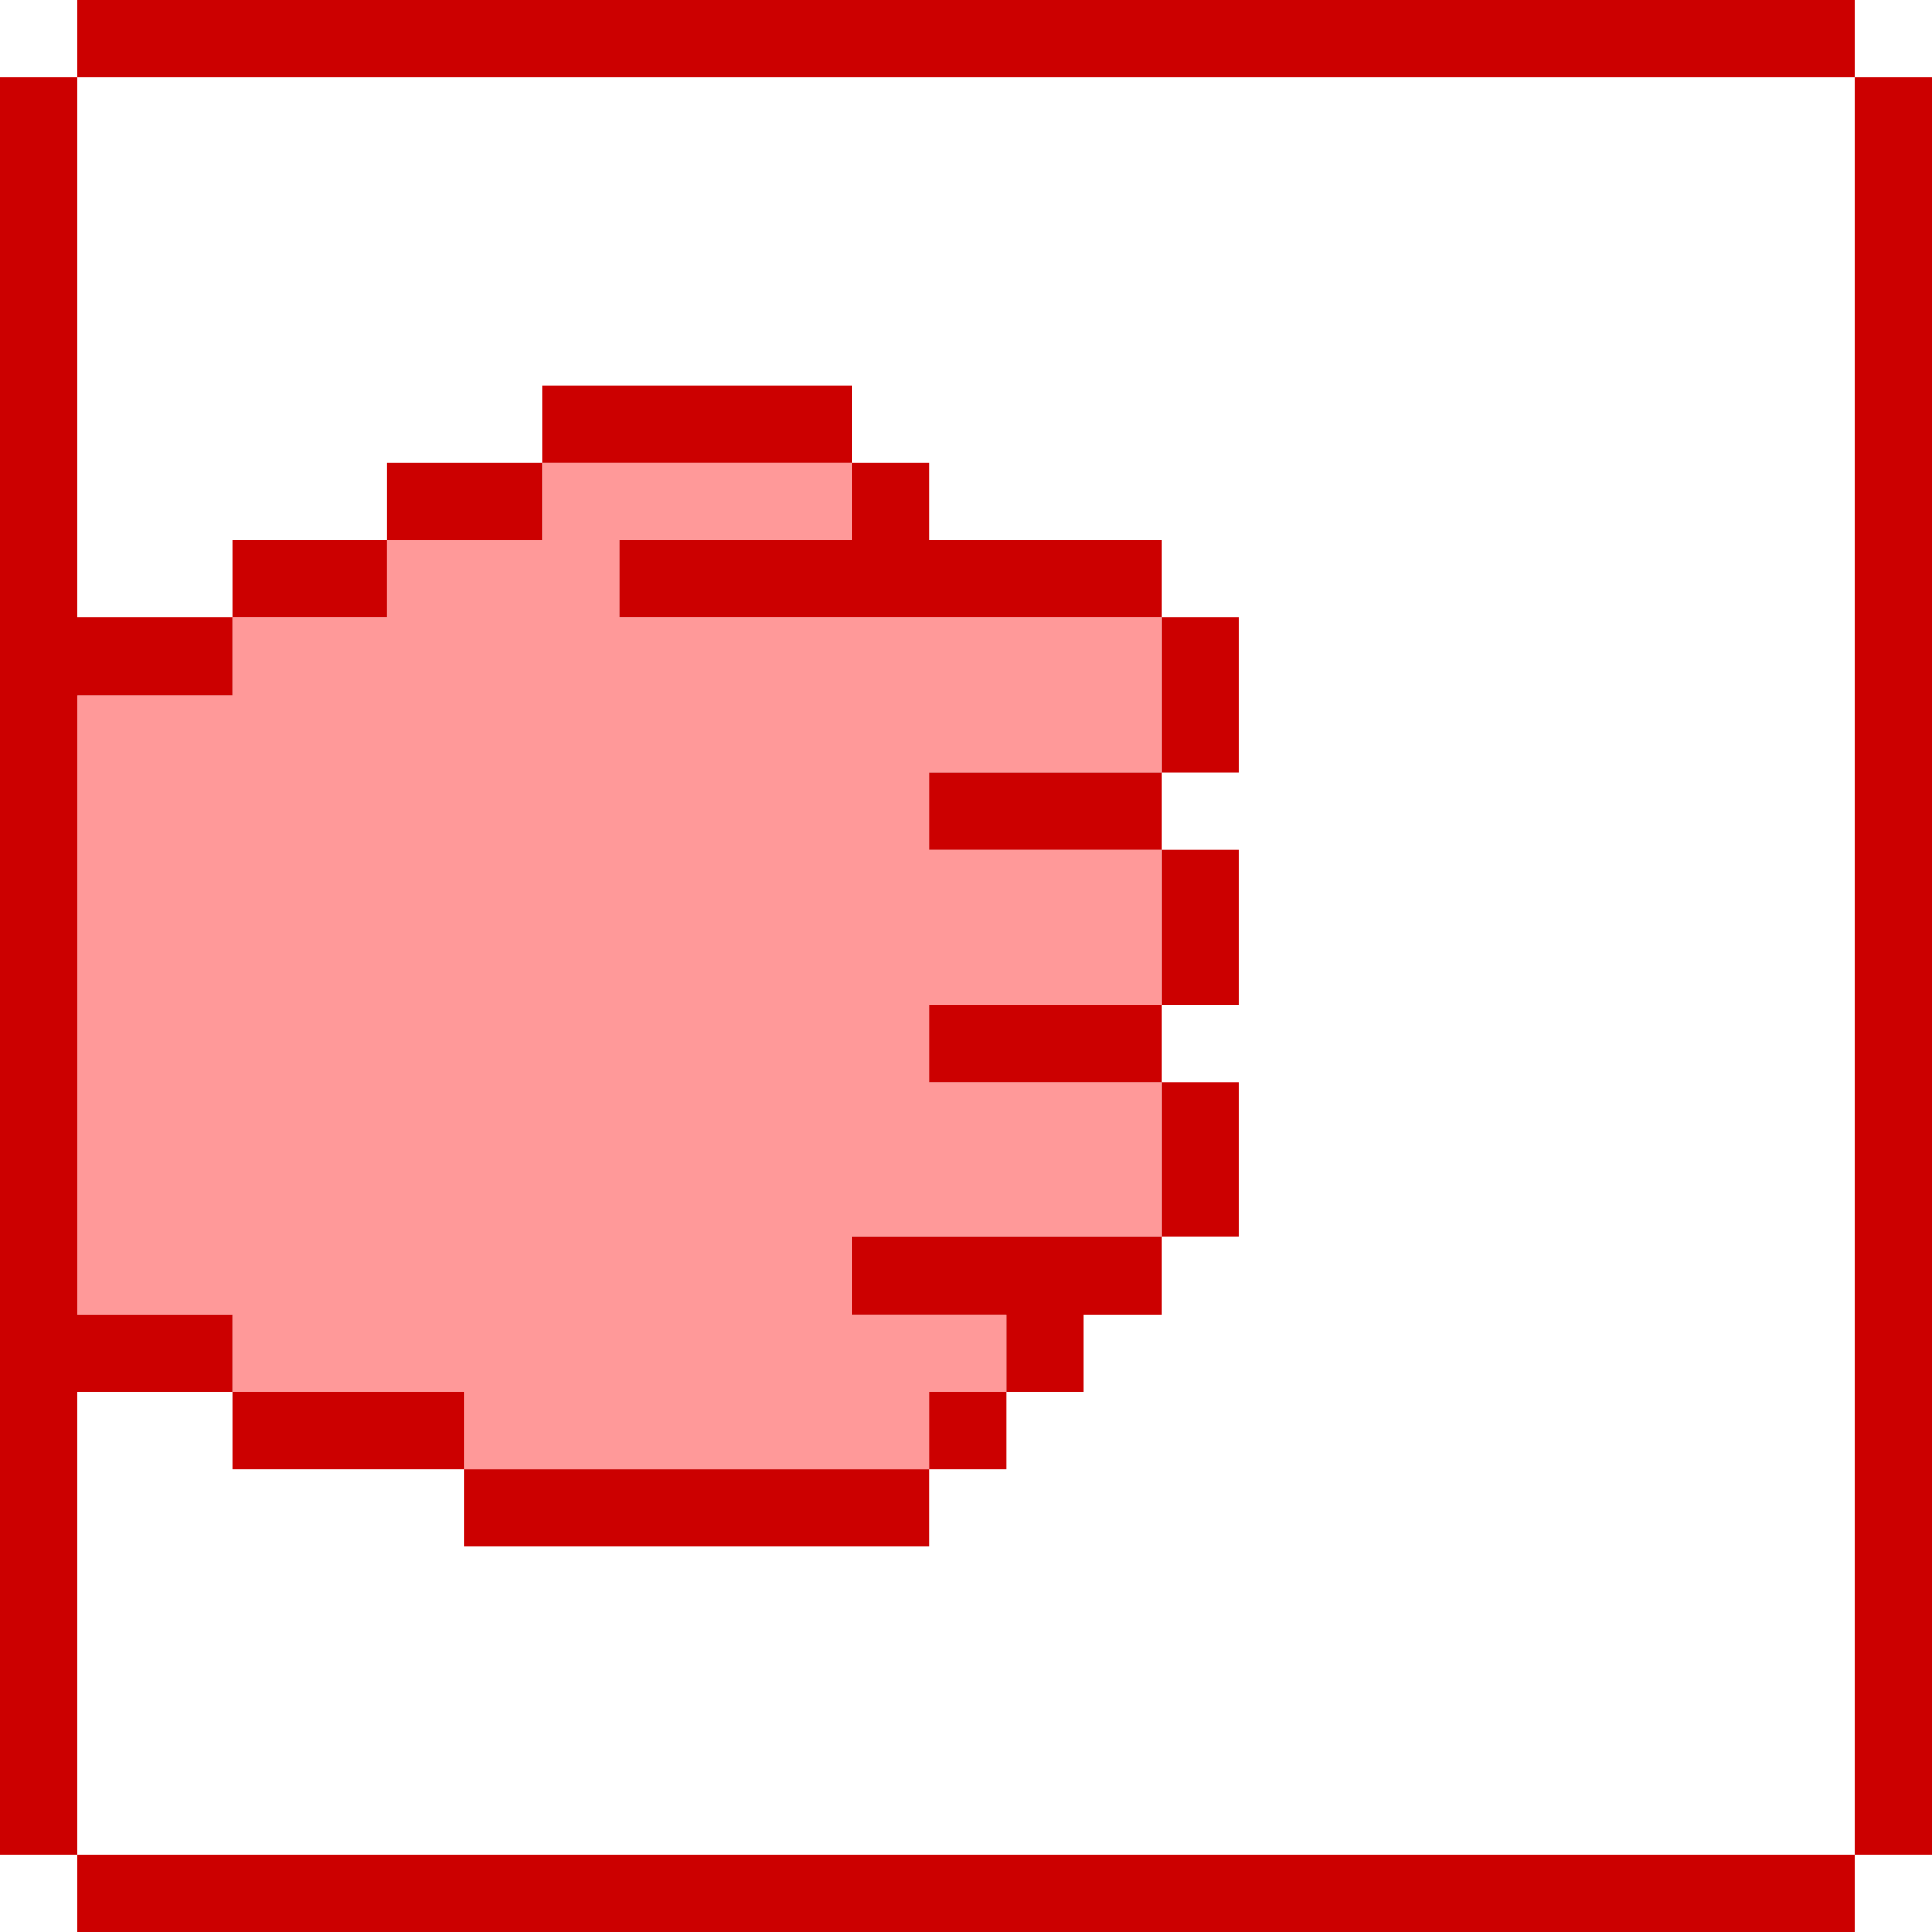
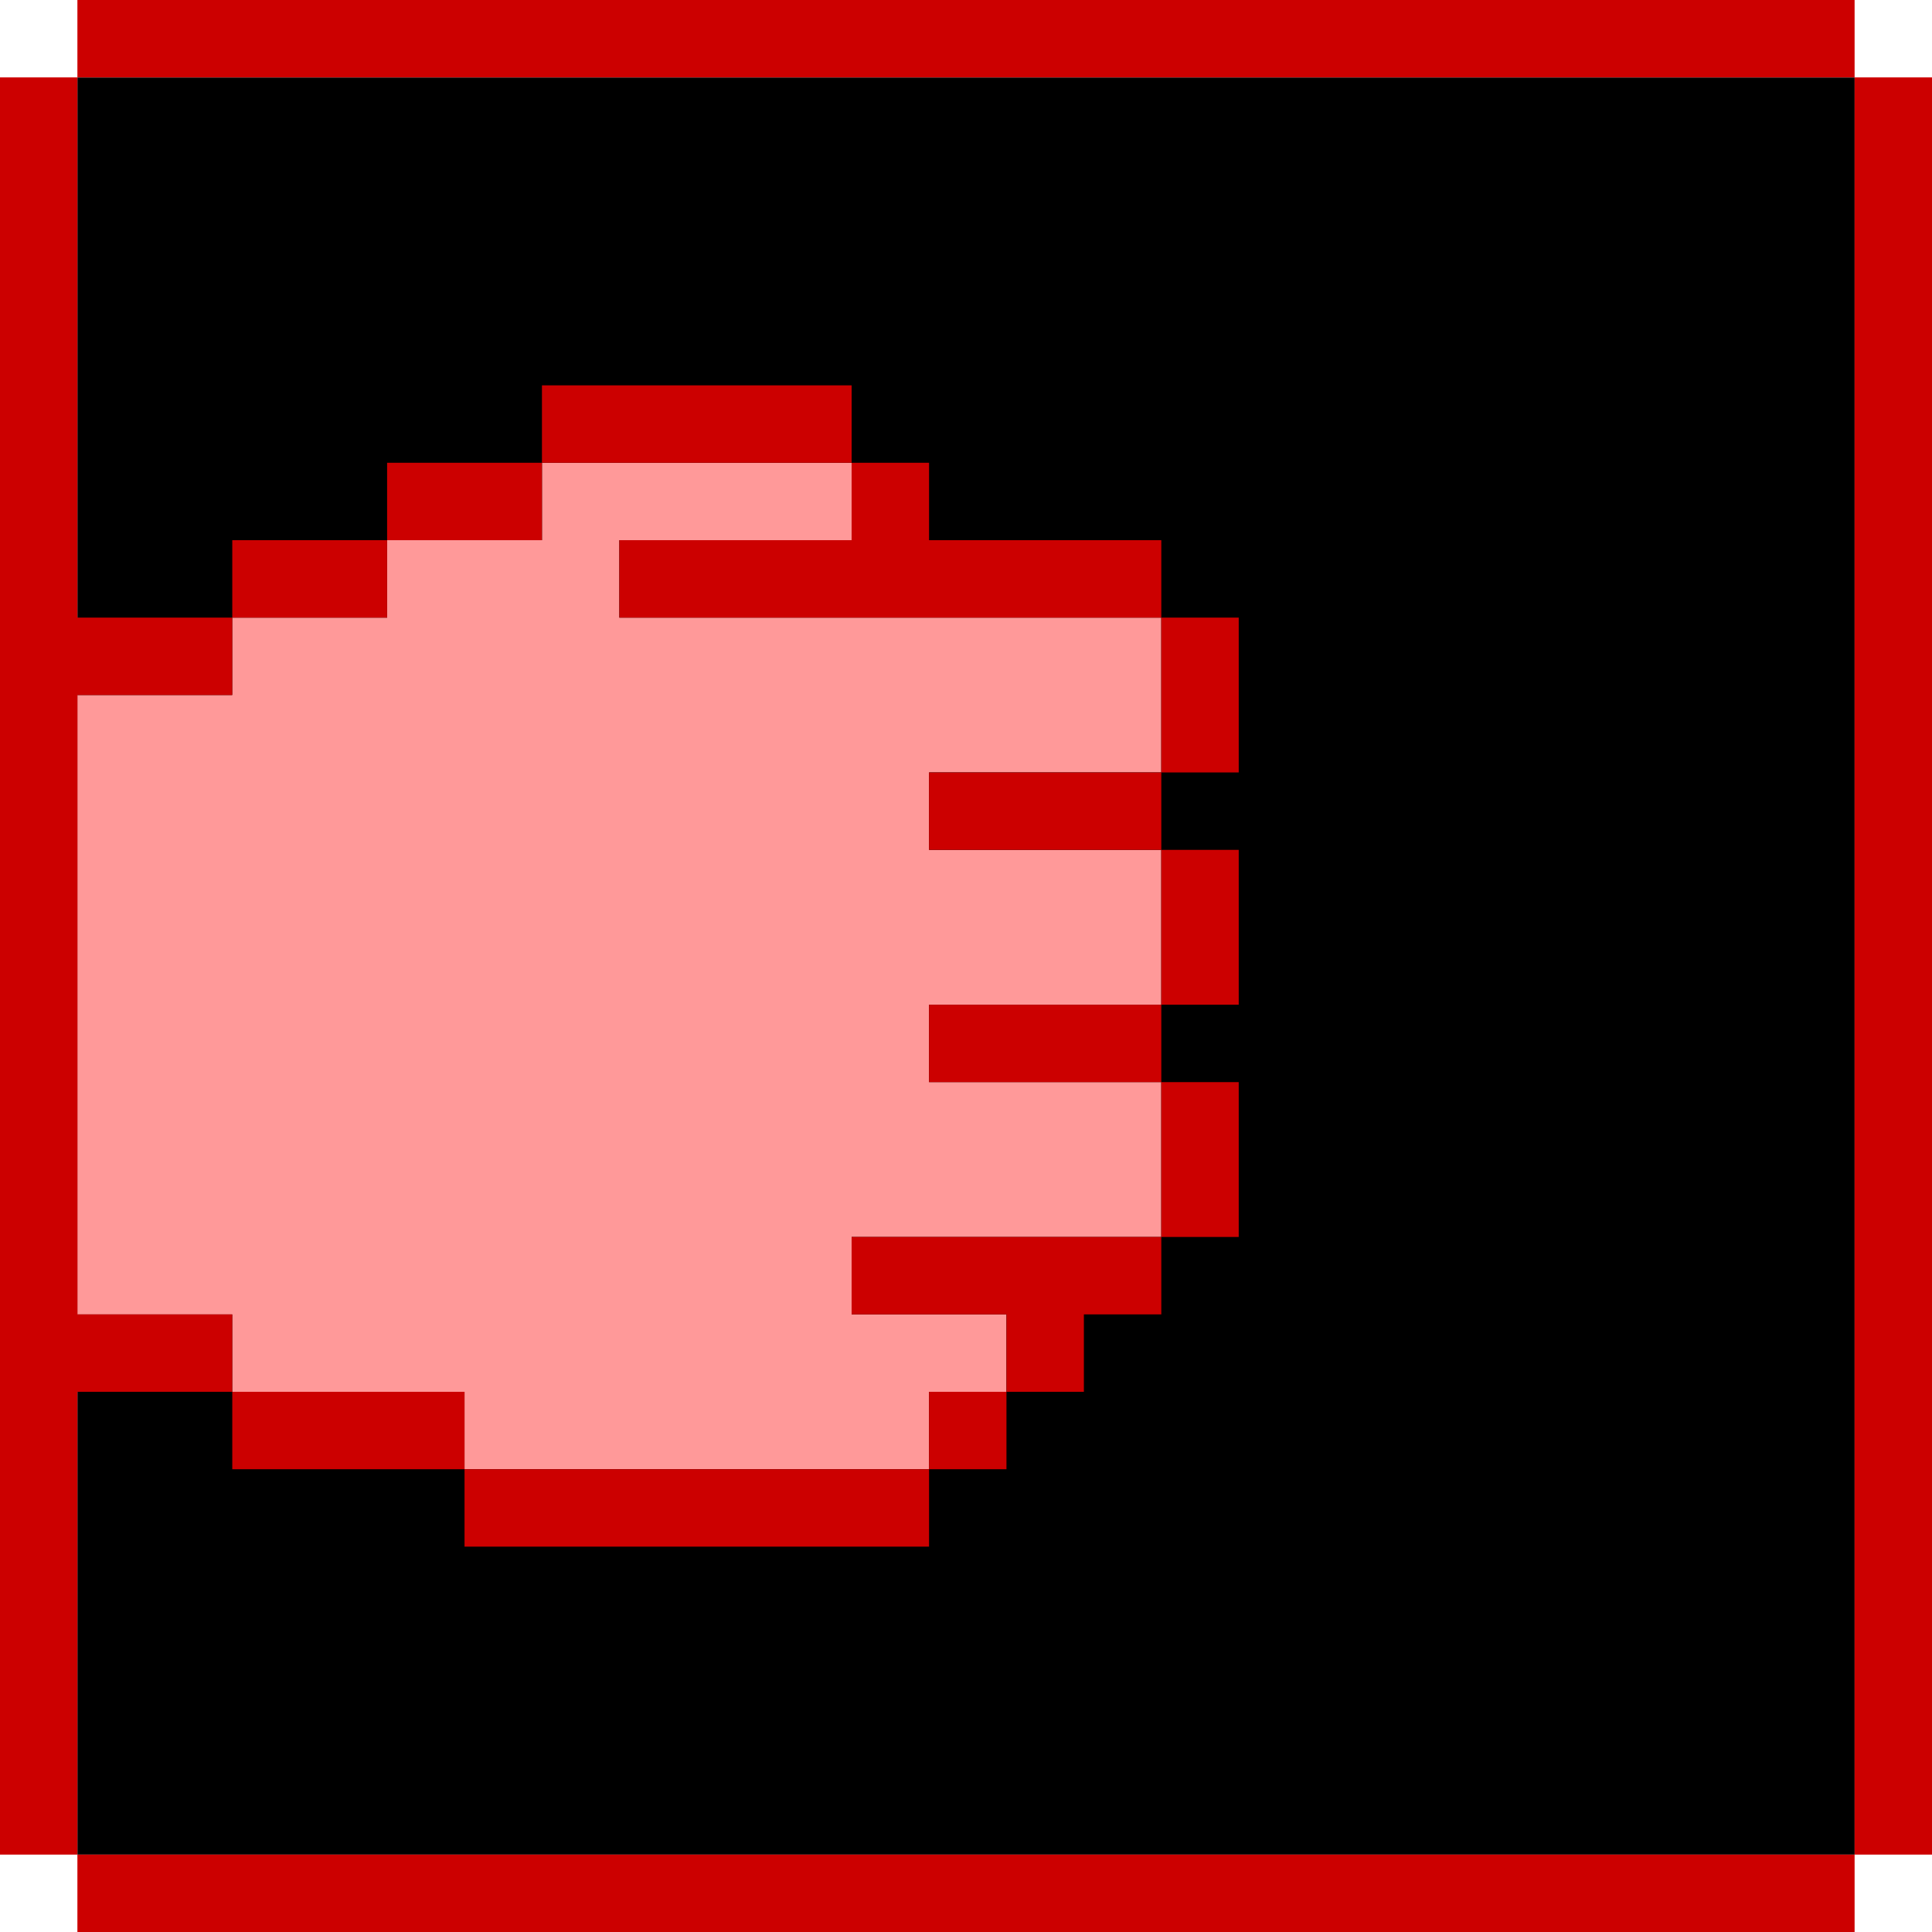
<svg xmlns="http://www.w3.org/2000/svg" width="100%" height="100%" viewBox="0 0 16 16" version="1.1" xml:space="preserve" style="fill-rule:evenodd;clip-rule:evenodd;stroke-linejoin:round;stroke-miterlimit:2;">
  <g transform="matrix(1,0,0,1,0,-72)">
    <g transform="matrix(1,0,0,1,0,72)">
-       <rect id="rock-pcwin" x="0" y="0" width="16" height="16" style="fill:none;" />
+       <rect id="rock-red" x="0" y="0" width="16" height="16" style="fill:none;" />
      <clipPath id="_clip1">
-         <rect id="rock-pcwin1" x="0" y="0" width="16" height="16" />
+         <rect id="rock-red1" x="0" y="0" width="16" height="16" />
      </clipPath>
      <g clip-path="url(#_clip1)">
+         <g transform="matrix(1.19671,0,0,1.31068,-1.13839,-120.662)">
+           <rect x="1.487" y="92.55" width="12.299" height="11.229" />
+         </g>
        <path d="M0.641,15.359L0,15.359L0,0.641L0.641,0.641L0.641,15.359ZM0.641,0.641L0.641,0L15.359,-0L15.359,0.641L0.641,0.641ZM15.359,0.641L16,0.641L16,15.359L15.359,15.359L15.359,0.641ZM15.359,15.359L15.359,16L0.641,16L0.641,15.359L15.359,15.359Z" style="fill:rgb(204,0,0);" />
        <g transform="matrix(1.10816,0,0,1.05551,-1.75498,-0.429381)">
          <path d="M3.319,5.253L3.319,5.86L2.162,5.86L2.162,10.72L3.319,10.72L3.319,11.327L5.055,11.327L5.055,11.934L8.527,11.934L8.527,11.327L9.105,11.327L9.105,10.72L7.948,10.72L7.948,10.112L10.262,10.112L10.262,8.897L8.527,8.897L8.527,8.29L10.262,8.29L10.262,7.075L8.527,7.075L8.527,6.467L10.262,6.467L10.262,5.253L6.212,5.253L6.212,4.645L7.948,4.645L7.948,4.038L5.634,4.038L5.634,4.645L4.477,4.645L4.477,5.253L3.319,5.253Z" style="fill:rgb(255,153,153);" />
        </g>
        <g transform="matrix(7.85191e-17,1.28231,-1.28231,7.85191e-17,18.5936,-0.655625)">
          <path d="M3.5,9L3.5,11L3,11L3,9L3.5,9ZM3.5,11L4,11L4,12L3.5,12L3.5,11ZM4,12L4.5,12L4.5,13L4,13L4,12ZM4.5,13L5,13L5,14L9,14L9,13L9.5,13L9.5,14.5L4.5,14.5L4.5,13ZM9.5,13L9.5,11.5L10,11.5L10,13L9.5,13ZM10,11.5L10,8.5L10.5,8.5L10.5,11.5L10,11.5ZM10,8.5L9.5,8.5L9.5,8L10,8L10,8.5ZM9.5,8L9,8L9,9L8.5,9L8.5,7L9,7L9,7.5L9.5,7.5L9.5,8ZM8.5,7L7.5,7L7.5,6.5L8.5,6.5L8.5,7ZM7.5,7L7.5,8.5L7,8.5L7,7L7.5,7ZM7,7L6,7L6,6.5L7,6.5L7,7ZM6,7L6,8.5L5.5,8.5L5.5,7L6,7ZM5.5,7L4.5,7L4.5,6.5L5.5,6.5L5.5,7ZM4.5,7L4.5,10.5L4,10.5L4,9L3.5,9L3.5,8.5L4,8.5L4,7L4.5,7Z" style="fill:rgb(204,0,0);" />
        </g>
      </g>
    </g>
  </g>
</svg>
